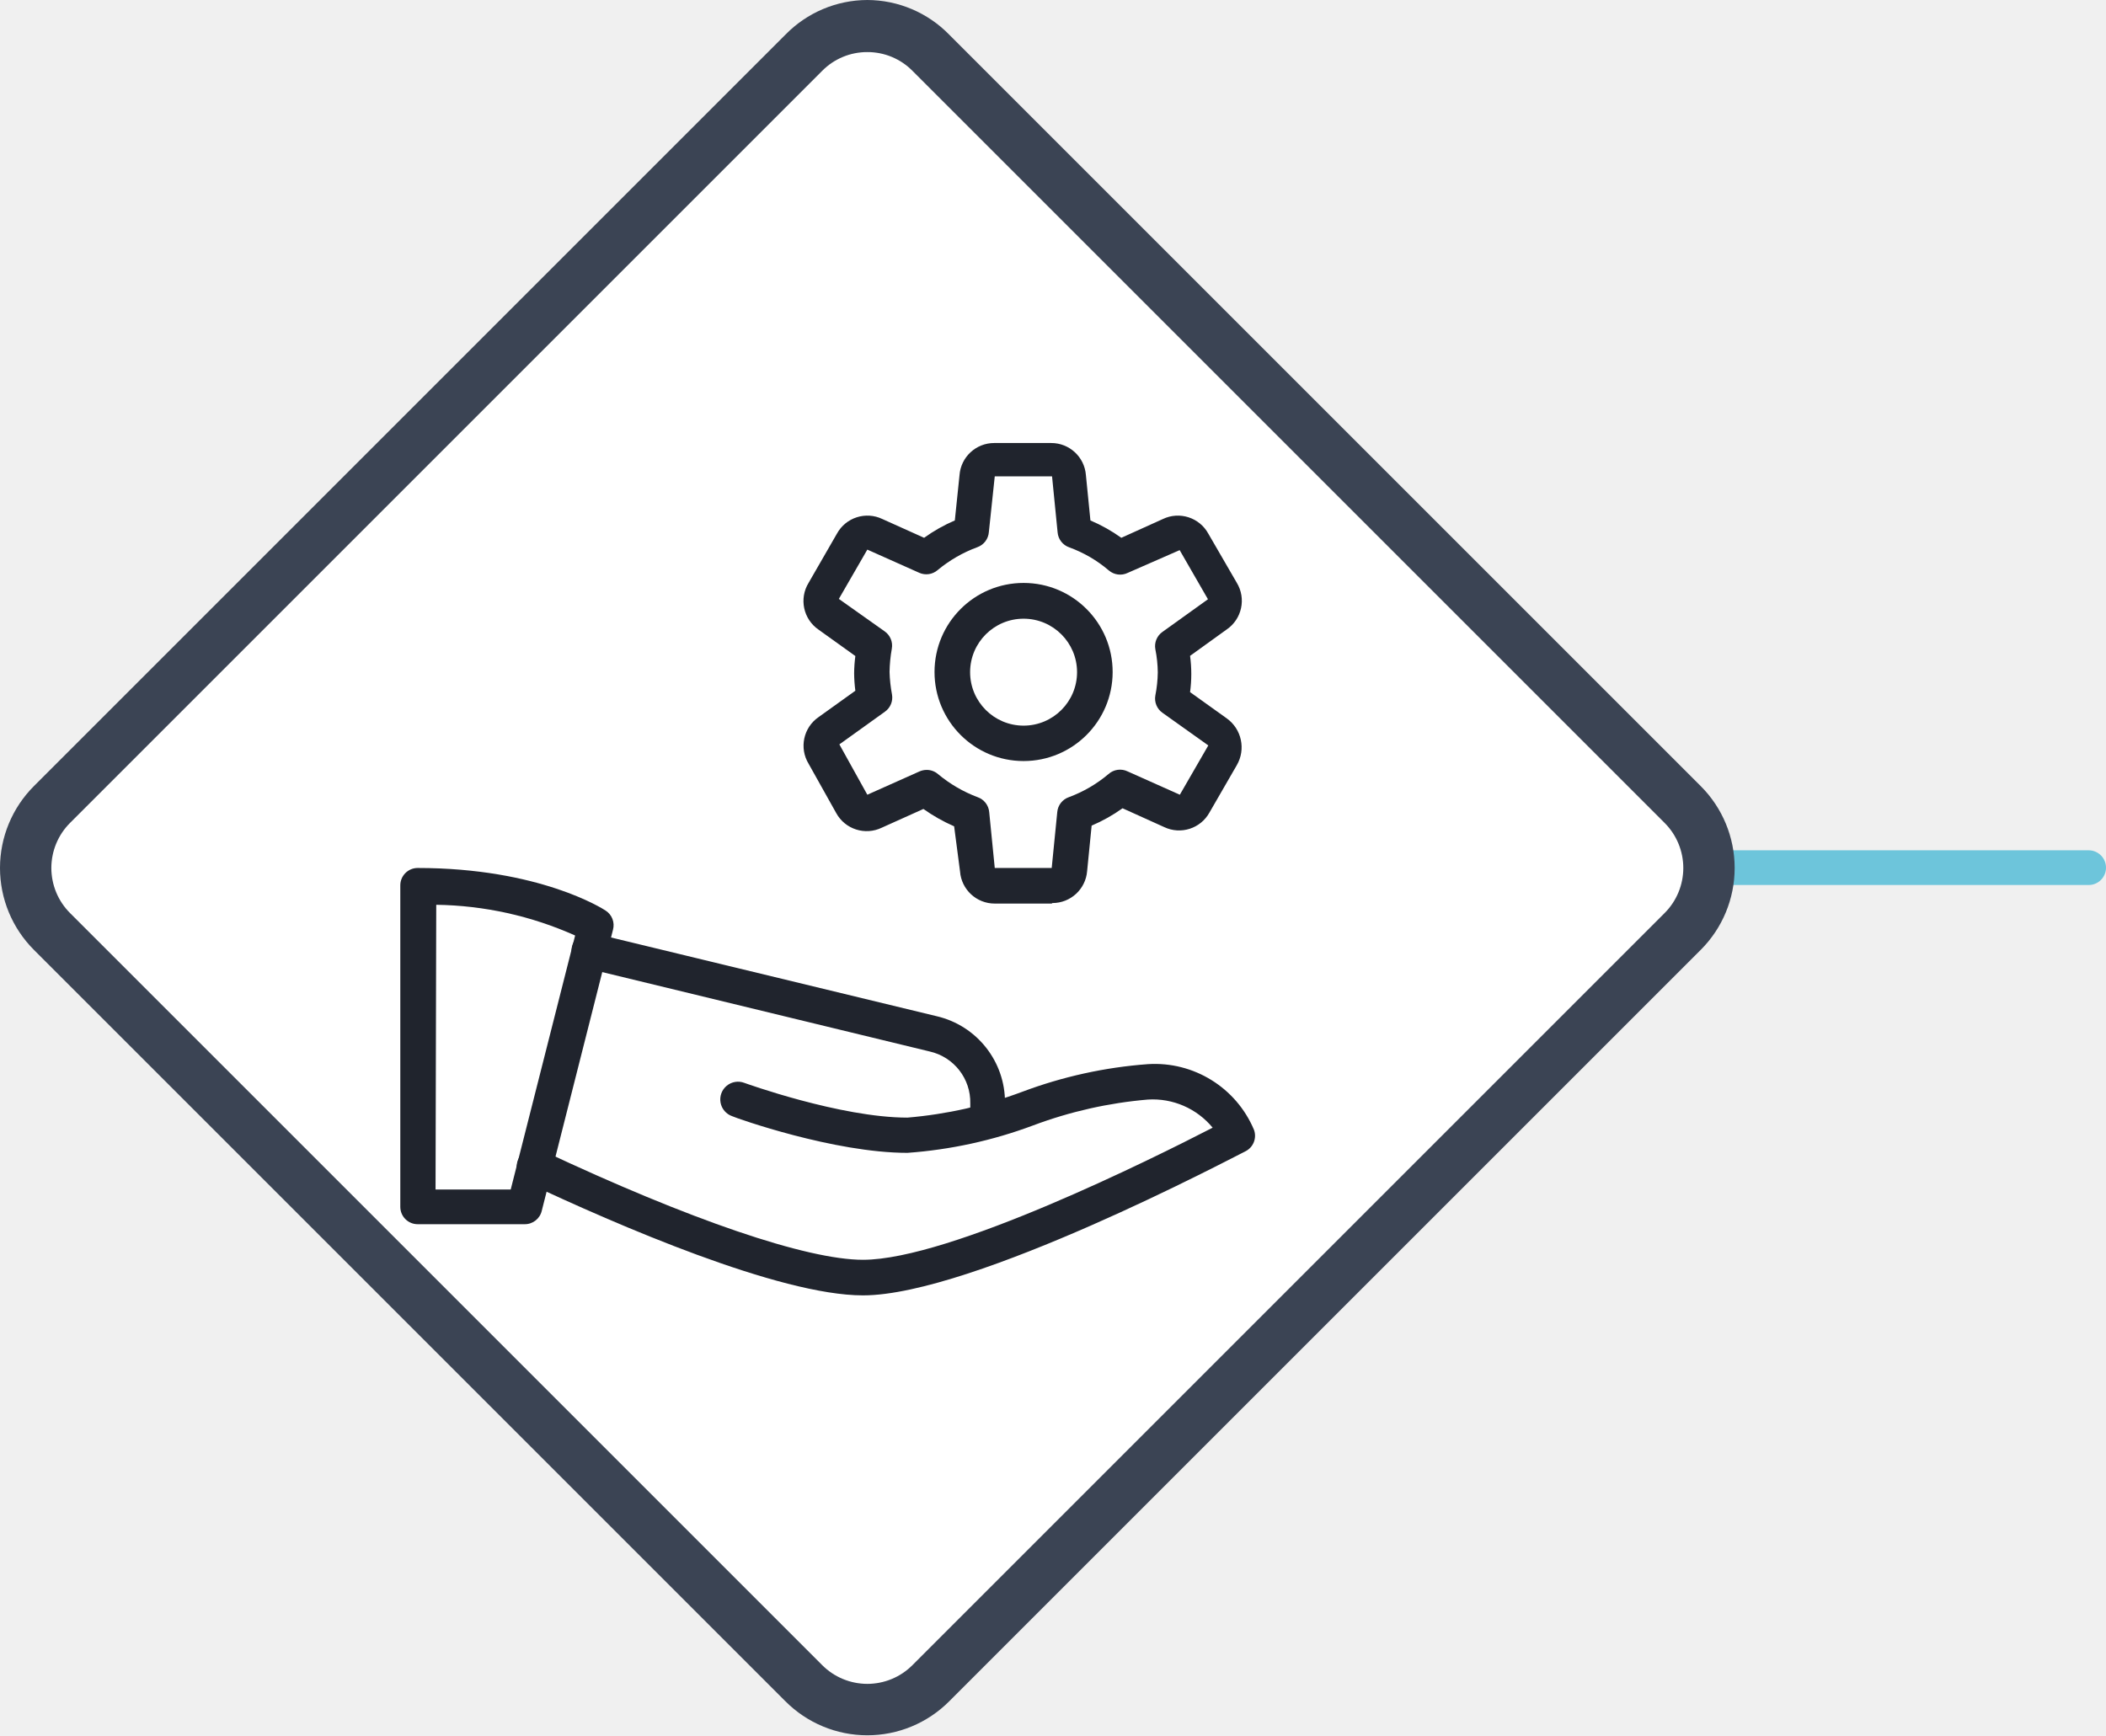
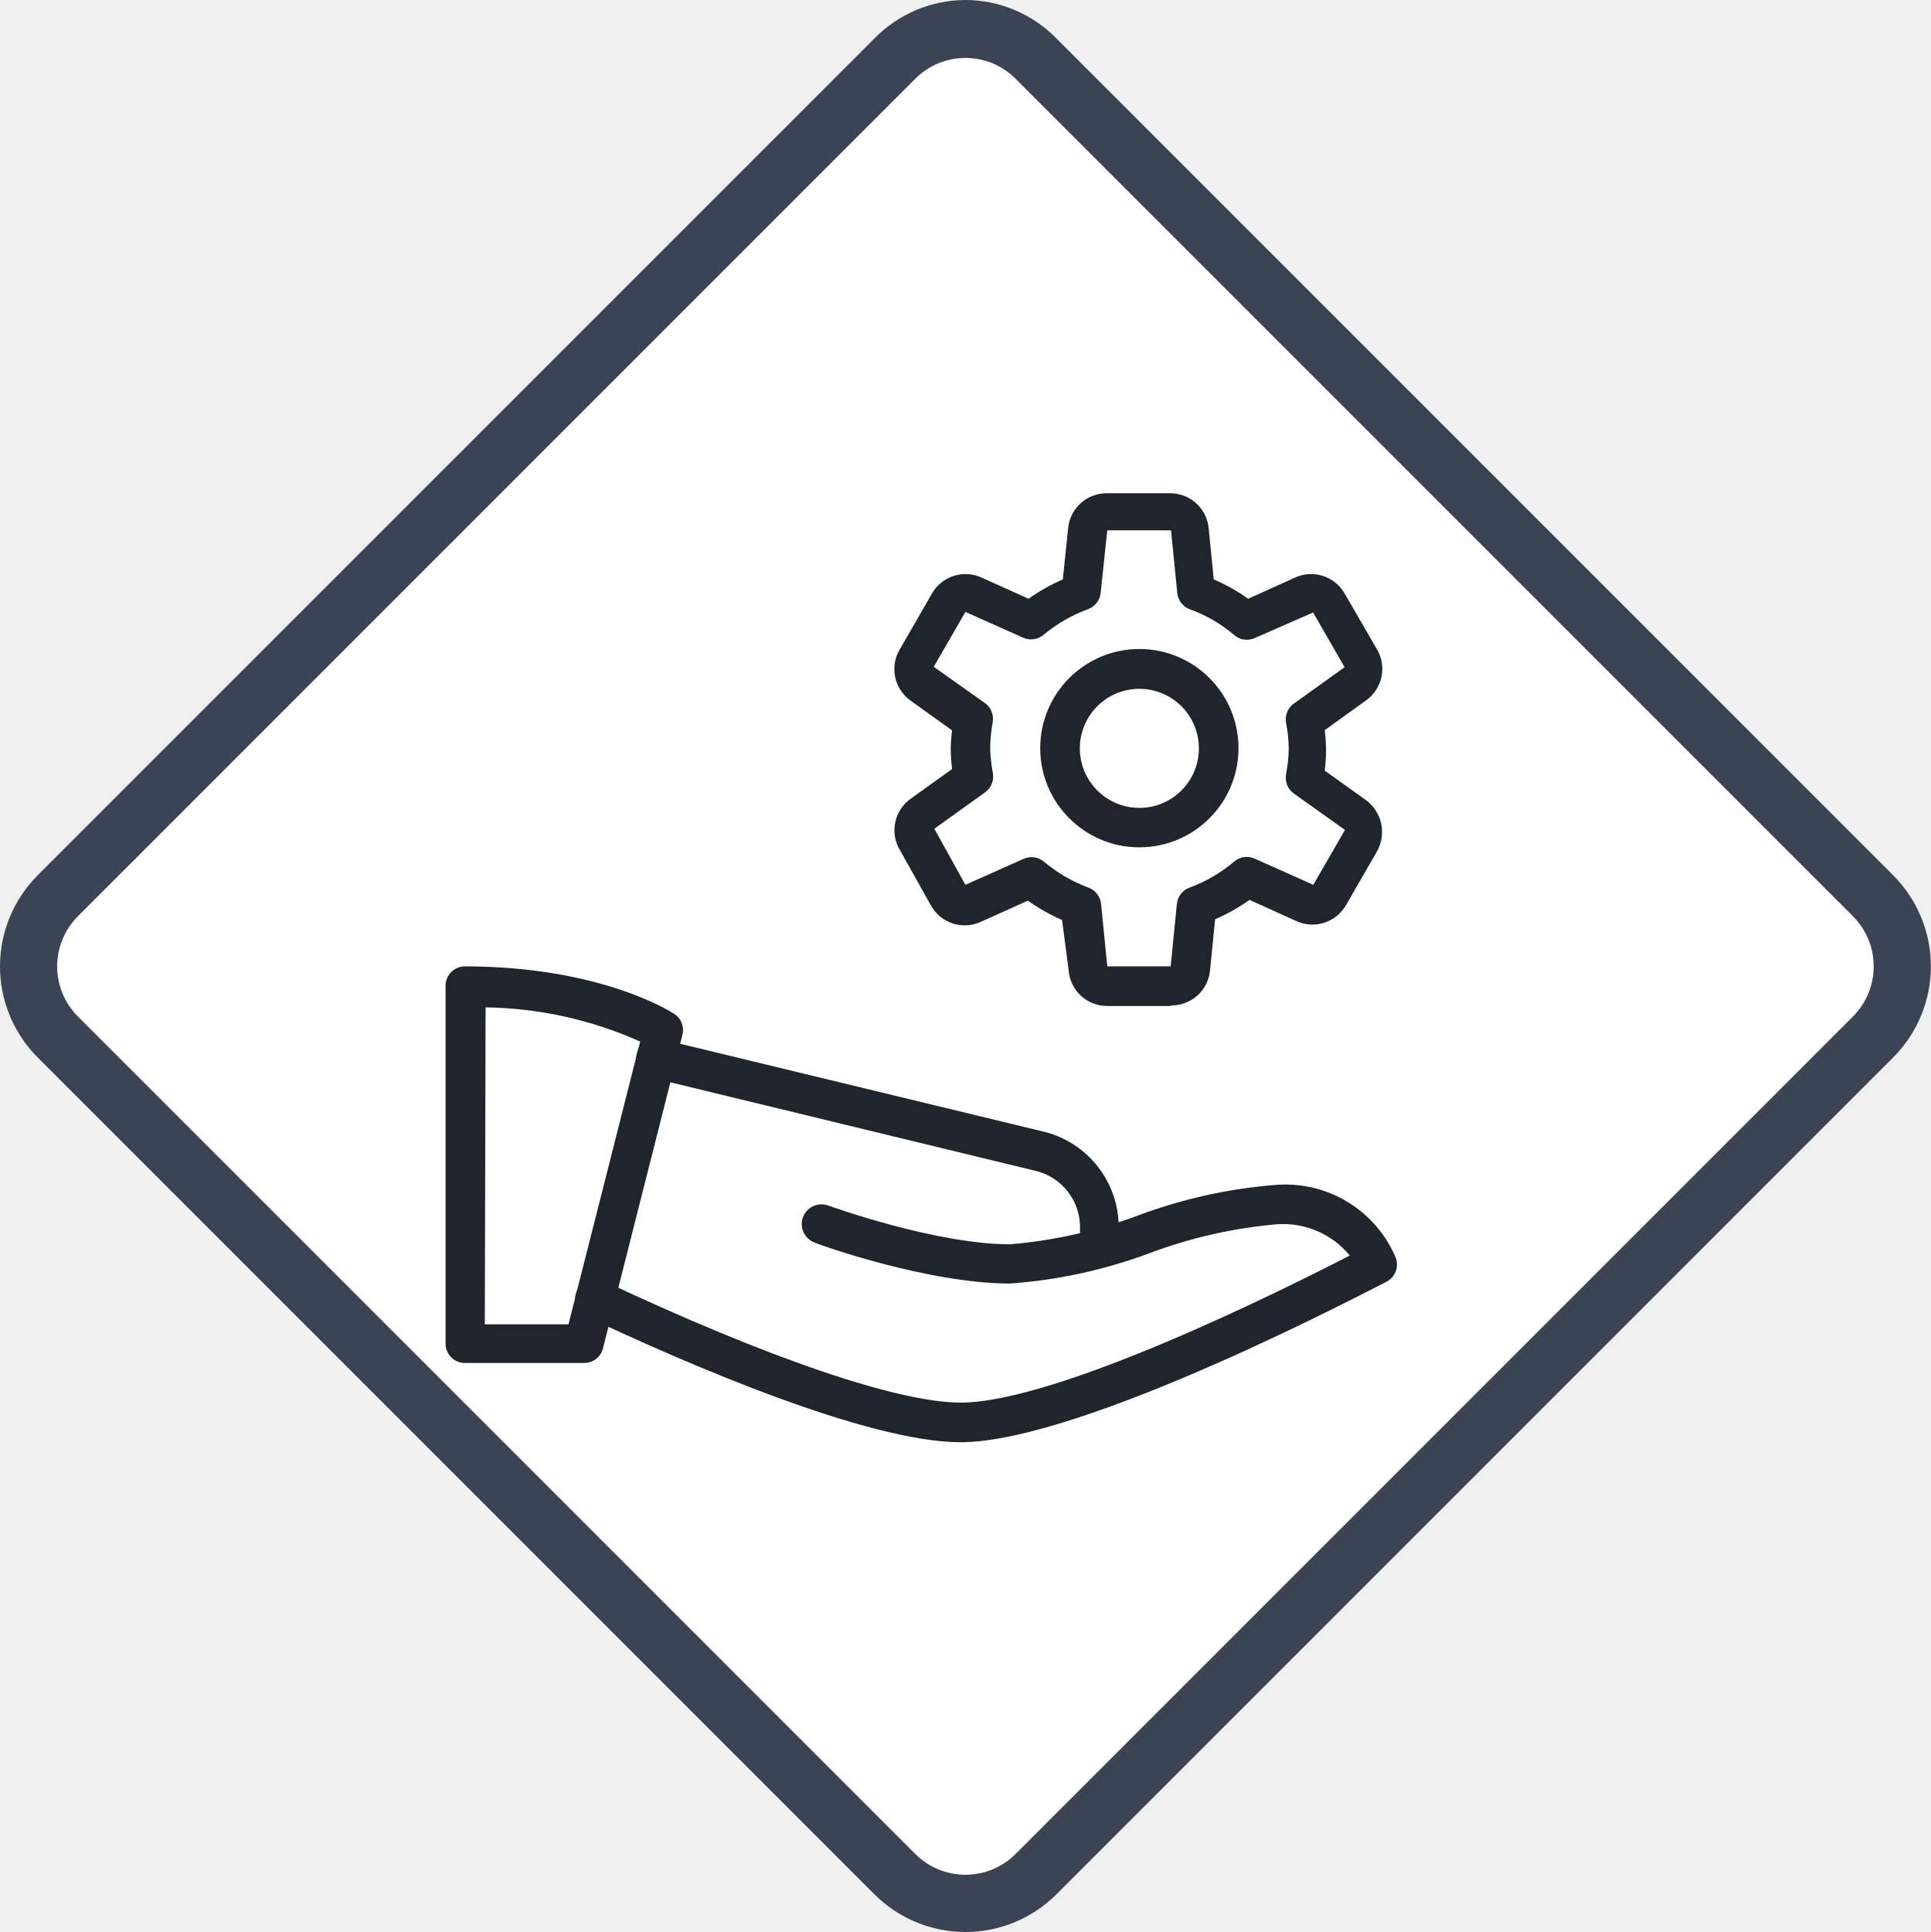
- <svg xmlns="http://www.w3.org/2000/svg" width="121.303" height="99.961" viewBox="0 0 121.303 99.961">
-   <g id="Grupo_91710" data-name="Grupo 91710" transform="translate(-750.043 -1755.804)">
-     <line id="Línea_88" data-name="Línea 88" x2="21.177" transform="translate(849.169 1805.785)" fill="none" stroke="#6dc5db" stroke-linecap="round" stroke-width="2" />
+ <svg xmlns="http://www.w3.org/2000/svg" width="99.914" height="99.961" viewBox="0 0 99.914 99.961">
+   <g id="Grupo_91686" data-name="Grupo 91686" transform="translate(-750.043 -1755.804)">
    <g id="CF1_ico_excel_copia_2" data-name="CF1_ico excel copia 2" transform="translate(750 1755.804)">
      <path id="Trazado_113550" data-name="Trazado 113550" d="M50,3a3.63,3.63,0,0,1,2.6,1.08L95.92,47.4a3.67,3.67,0,0,1,0,5.2L52.6,95.92a3.67,3.67,0,0,1-5.2,0L4.08,52.6a3.67,3.67,0,0,1,0-5.2L47.4,4.08A3.63,3.63,0,0,1,50,3" fill="#fff" />
      <path id="Trazado_113551" data-name="Trazado 113551" d="M50,3a3.63,3.63,0,0,1,2.6,1.08L95.92,47.4a3.67,3.67,0,0,1,0,5.2L52.6,95.92a3.67,3.67,0,0,1-5.2,0L4.08,52.6a3.67,3.67,0,0,1,0-5.2L47.4,4.08A3.63,3.63,0,0,1,50,3m0-3a6.62,6.62,0,0,0-4.72,2L2,45.28a6.67,6.67,0,0,0,0,9.44L45.28,98a6.66,6.66,0,0,0,9.44,0L98,54.72a6.67,6.67,0,0,0,0-9.44L54.72,2A6.62,6.62,0,0,0,50,0Z" fill="#3b4454" />
      <g id="Grupo_89660" data-name="Grupo 89660">
        <path id="Trazado_113552" data-name="Trazado 113552" d="M30.26,70.52H24.1a1,1,0,0,1-1-1V51a1,1,0,0,1,1-1c7,0,10.67,2.35,10.82,2.45a1,1,0,0,1,.43,1.11l-4.1,16.18A1,1,0,0,1,30.26,70.52Zm-5.13-2h4.33l3.71-14.63a20.28,20.28,0,0,0-8-1.77Z" fill="#20242d" />
        <path id="Trazado_113553" data-name="Trazado 113553" d="M49.75,74.62c-4.83,0-14.2-4.07-19.36-6.5a1.024,1.024,0,0,1,.88-1.85c8.5,4,15.24,6.3,18.48,6.3,5,0,16.75-5.86,20.14-7.61a4.47,4.47,0,0,0-3.73-1.62,24.8,24.8,0,0,0-6.61,1.49,26,26,0,0,1-7.24,1.58c-4.23,0-9.86-2-10.09-2.11a1.022,1.022,0,1,1,.7-1.92s5.52,2,9.39,2a24.78,24.78,0,0,0,6.62-1.49,26,26,0,0,1,7.23-1.59,6.2,6.2,0,0,1,6.11,3.78,1,1,0,0,1-.49,1.24C71.14,66.63,56.09,74.62,49.75,74.62Z" fill="#20242d" />
        <path id="Trazado_113554" data-name="Trazado 113554" d="M56.93,65.57a1,1,0,0,1-1-1v-1a3,3,0,0,0-2.34-3L33.75,55.76a1.028,1.028,0,1,1,.48-2L54,58.54a5.09,5.09,0,0,1,3.93,5v1a1,1,0,0,1-1,1Z" fill="#20242d" />
        <g id="Grupo_89659" data-name="Grupo 89659">
          <path id="Trazado_113555" data-name="Trazado 113555" d="M59,43.84a5.13,5.13,0,1,1,5.13-5.12A5.13,5.13,0,0,1,59,43.84Zm0-8.2a3.08,3.08,0,1,0,3.08,3.08A3.08,3.08,0,0,0,59,35.64Z" fill="#20242d" />
          <path id="Trazado_113556" data-name="Trazado 113556" d="M60.62,52.05H57.34a2,2,0,0,1-2-1.85L55,47.6a9.89,9.89,0,0,1-1.77-1l-2.4,1.08a2,2,0,0,1-2.62-.84L46.62,44a2,2,0,0,1,.57-2.69l2.12-1.52a8.5,8.5,0,0,1-.07-1,8.24,8.24,0,0,1,.07-1l-2.12-1.52a2,2,0,0,1-.57-2.7l1.63-2.83a2,2,0,0,1,2.62-.84l2.4,1.08a9.27,9.27,0,0,1,1.77-1l.27-2.61a2,2,0,0,1,2-1.85h3.28a2,2,0,0,1,2,1.85l.26,2.61a9.35,9.35,0,0,1,1.78,1l2.39-1.08a2,2,0,0,1,2.62.84l1.64,2.83a2,2,0,0,1-.58,2.69l-2.11,1.52a7.84,7.84,0,0,1,0,2.09l2.11,1.51a2.05,2.05,0,0,1,.58,2.7L69.71,46.8a2,2,0,0,1-2.62.84L64.7,46.56a9.35,9.35,0,0,1-1.78,1l-.26,2.62a2,2,0,0,1-2,1.84Zm-7.21-7.7a1,1,0,0,1,.66.24,7.87,7.87,0,0,0,2.28,1.33,1,1,0,0,1,.67.86L57.34,50h3.28l.32-3.22a1,1,0,0,1,.67-.86,7.61,7.61,0,0,0,2.28-1.33A1,1,0,0,1,65,44.44l3,1.34,1.64-2.84L67,41.06a1,1,0,0,1-.41-1,7.411,7.411,0,0,0,.14-1.33,7.22,7.22,0,0,0-.14-1.33,1,1,0,0,1,.41-1l2.62-1.88-1.63-2.83L65,33a1,1,0,0,1-1.09-.14,7.41,7.41,0,0,0-2.28-1.33,1,1,0,0,1-.67-.86l-.32-3.23h-3.3L57,30.65a1,1,0,0,1-.66.87,7.75,7.75,0,0,0-2.29,1.32A1,1,0,0,1,53,33l-3-1.34L48.36,34.5,51,36.37a1,1,0,0,1,.41,1,8.45,8.45,0,0,0-.13,1.34A8.2,8.2,0,0,0,51.42,40a1,1,0,0,1-.41,1l-2.62,1.88L50,45.78l3-1.34a1.06,1.06,0,0,1,.41-.09Z" fill="#20242d" />
        </g>
      </g>
    </g>
  </g>
</svg>
